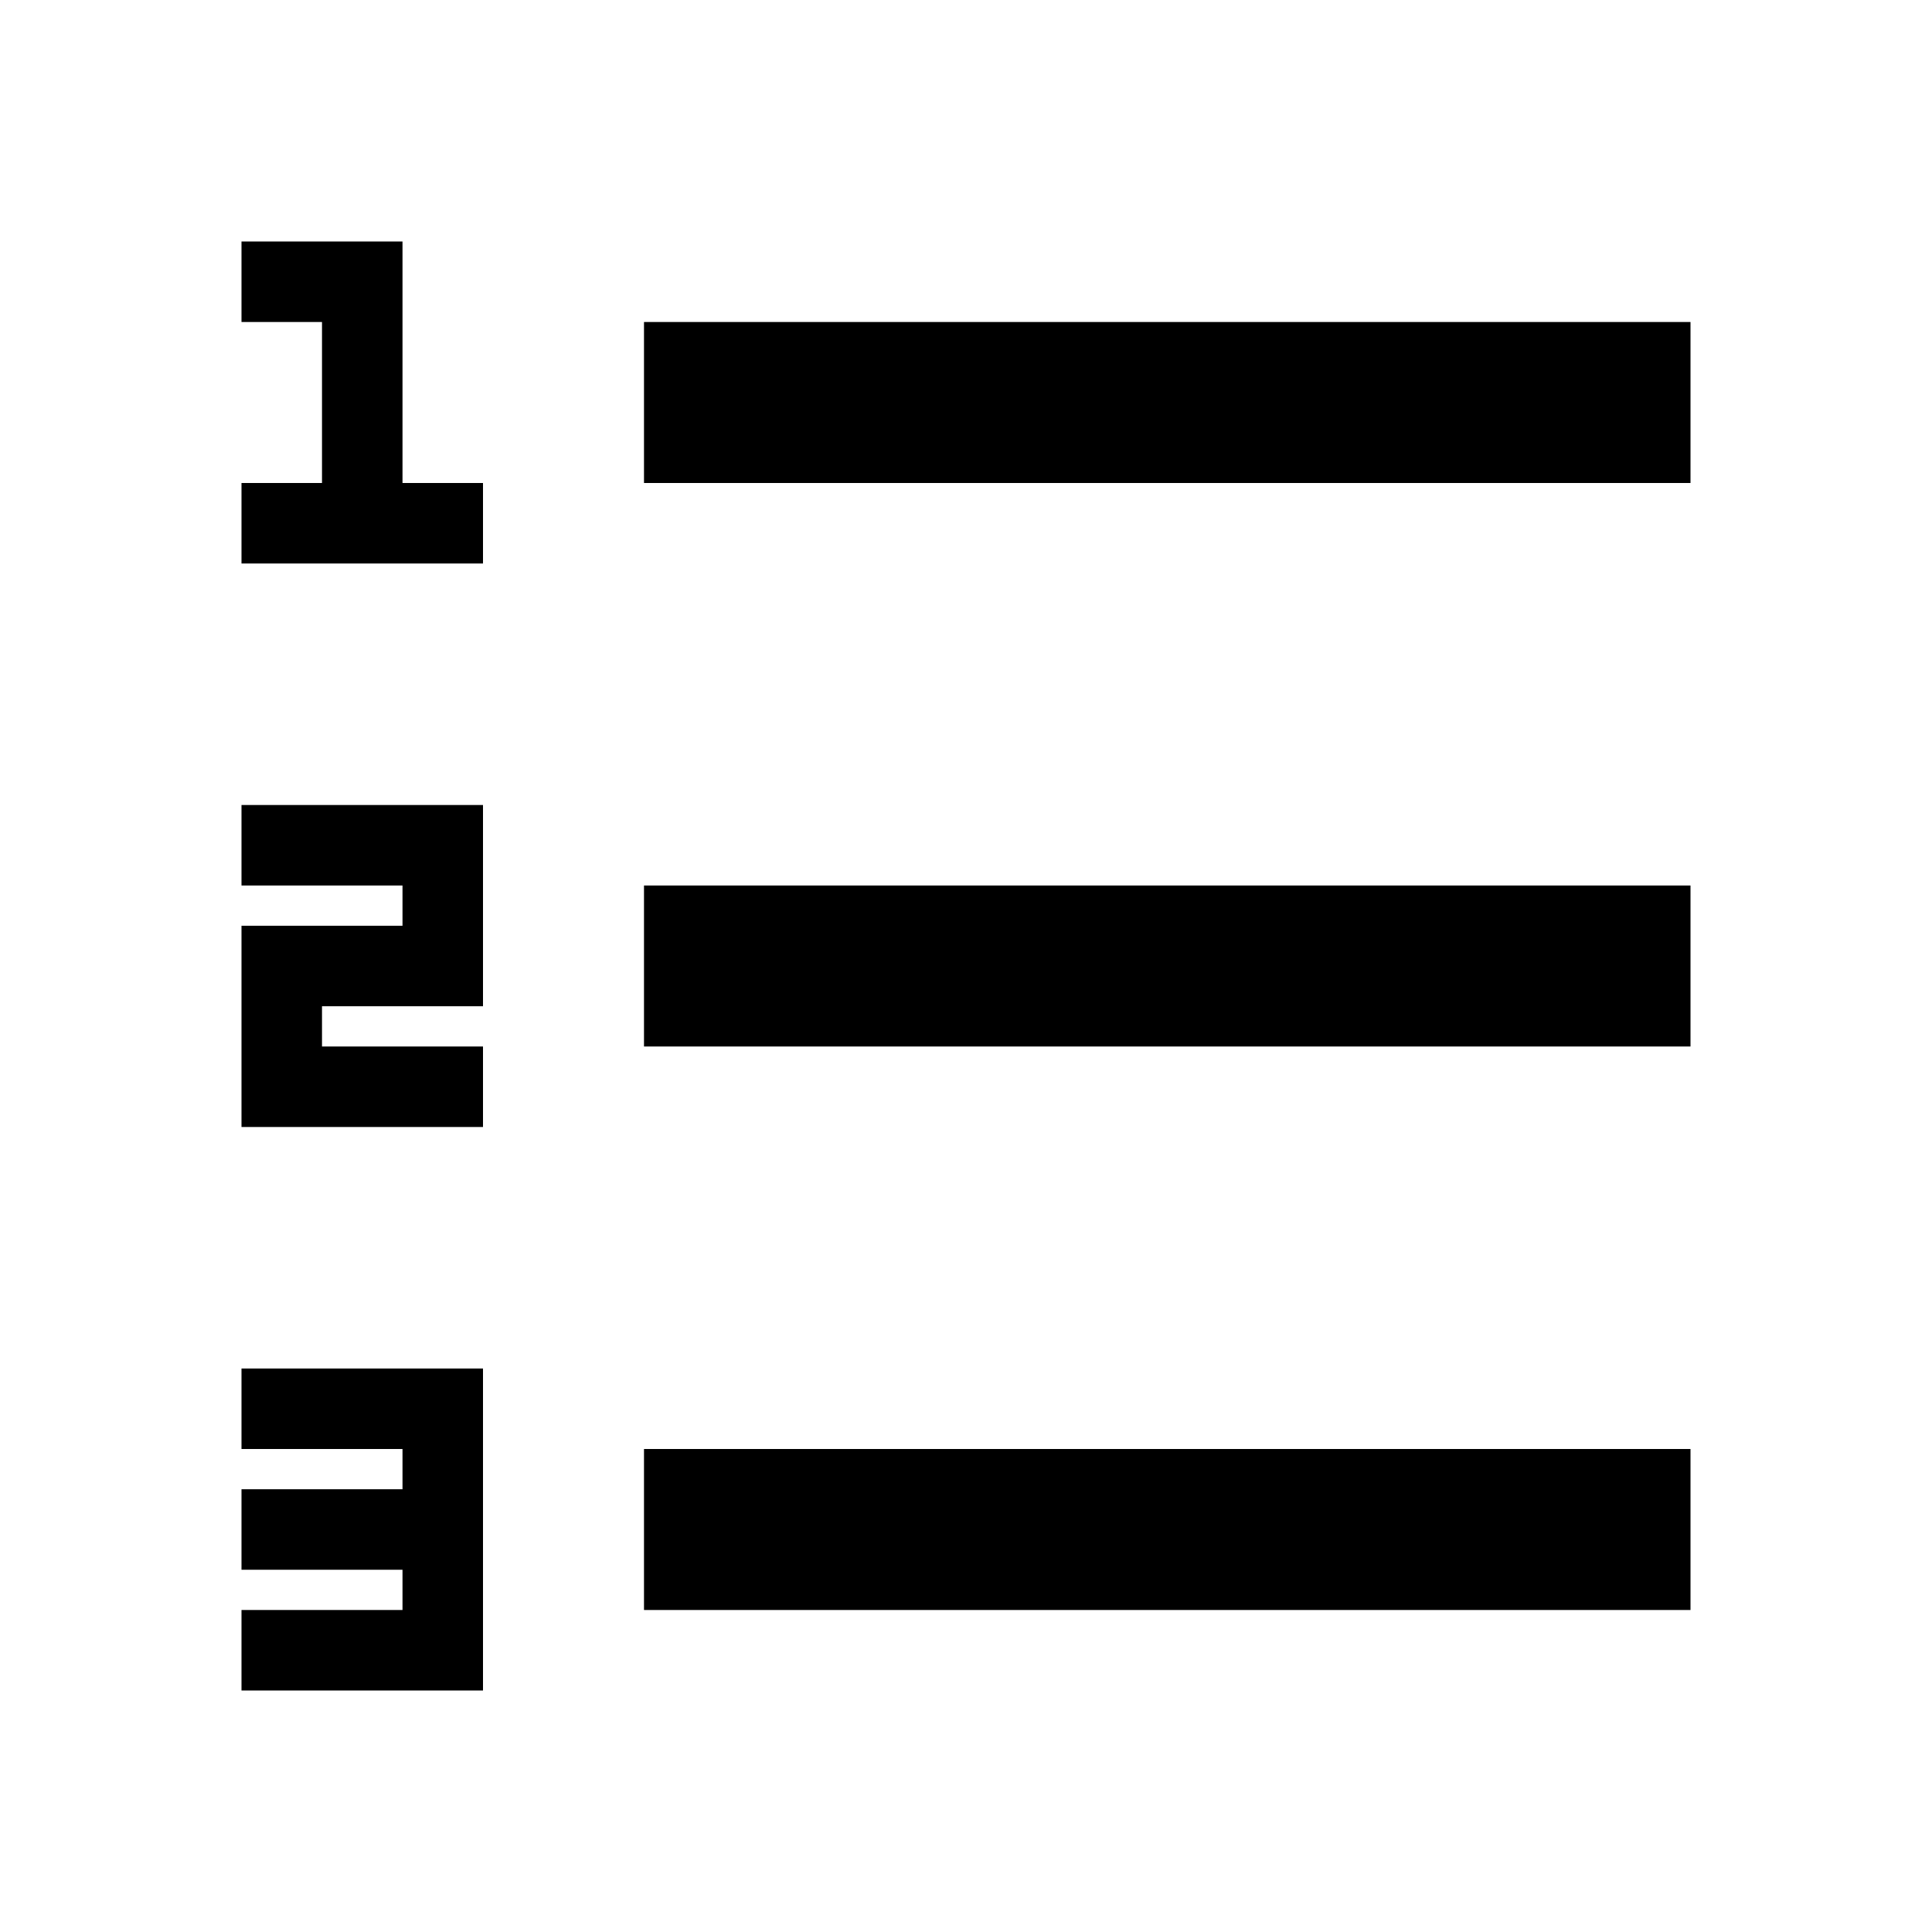
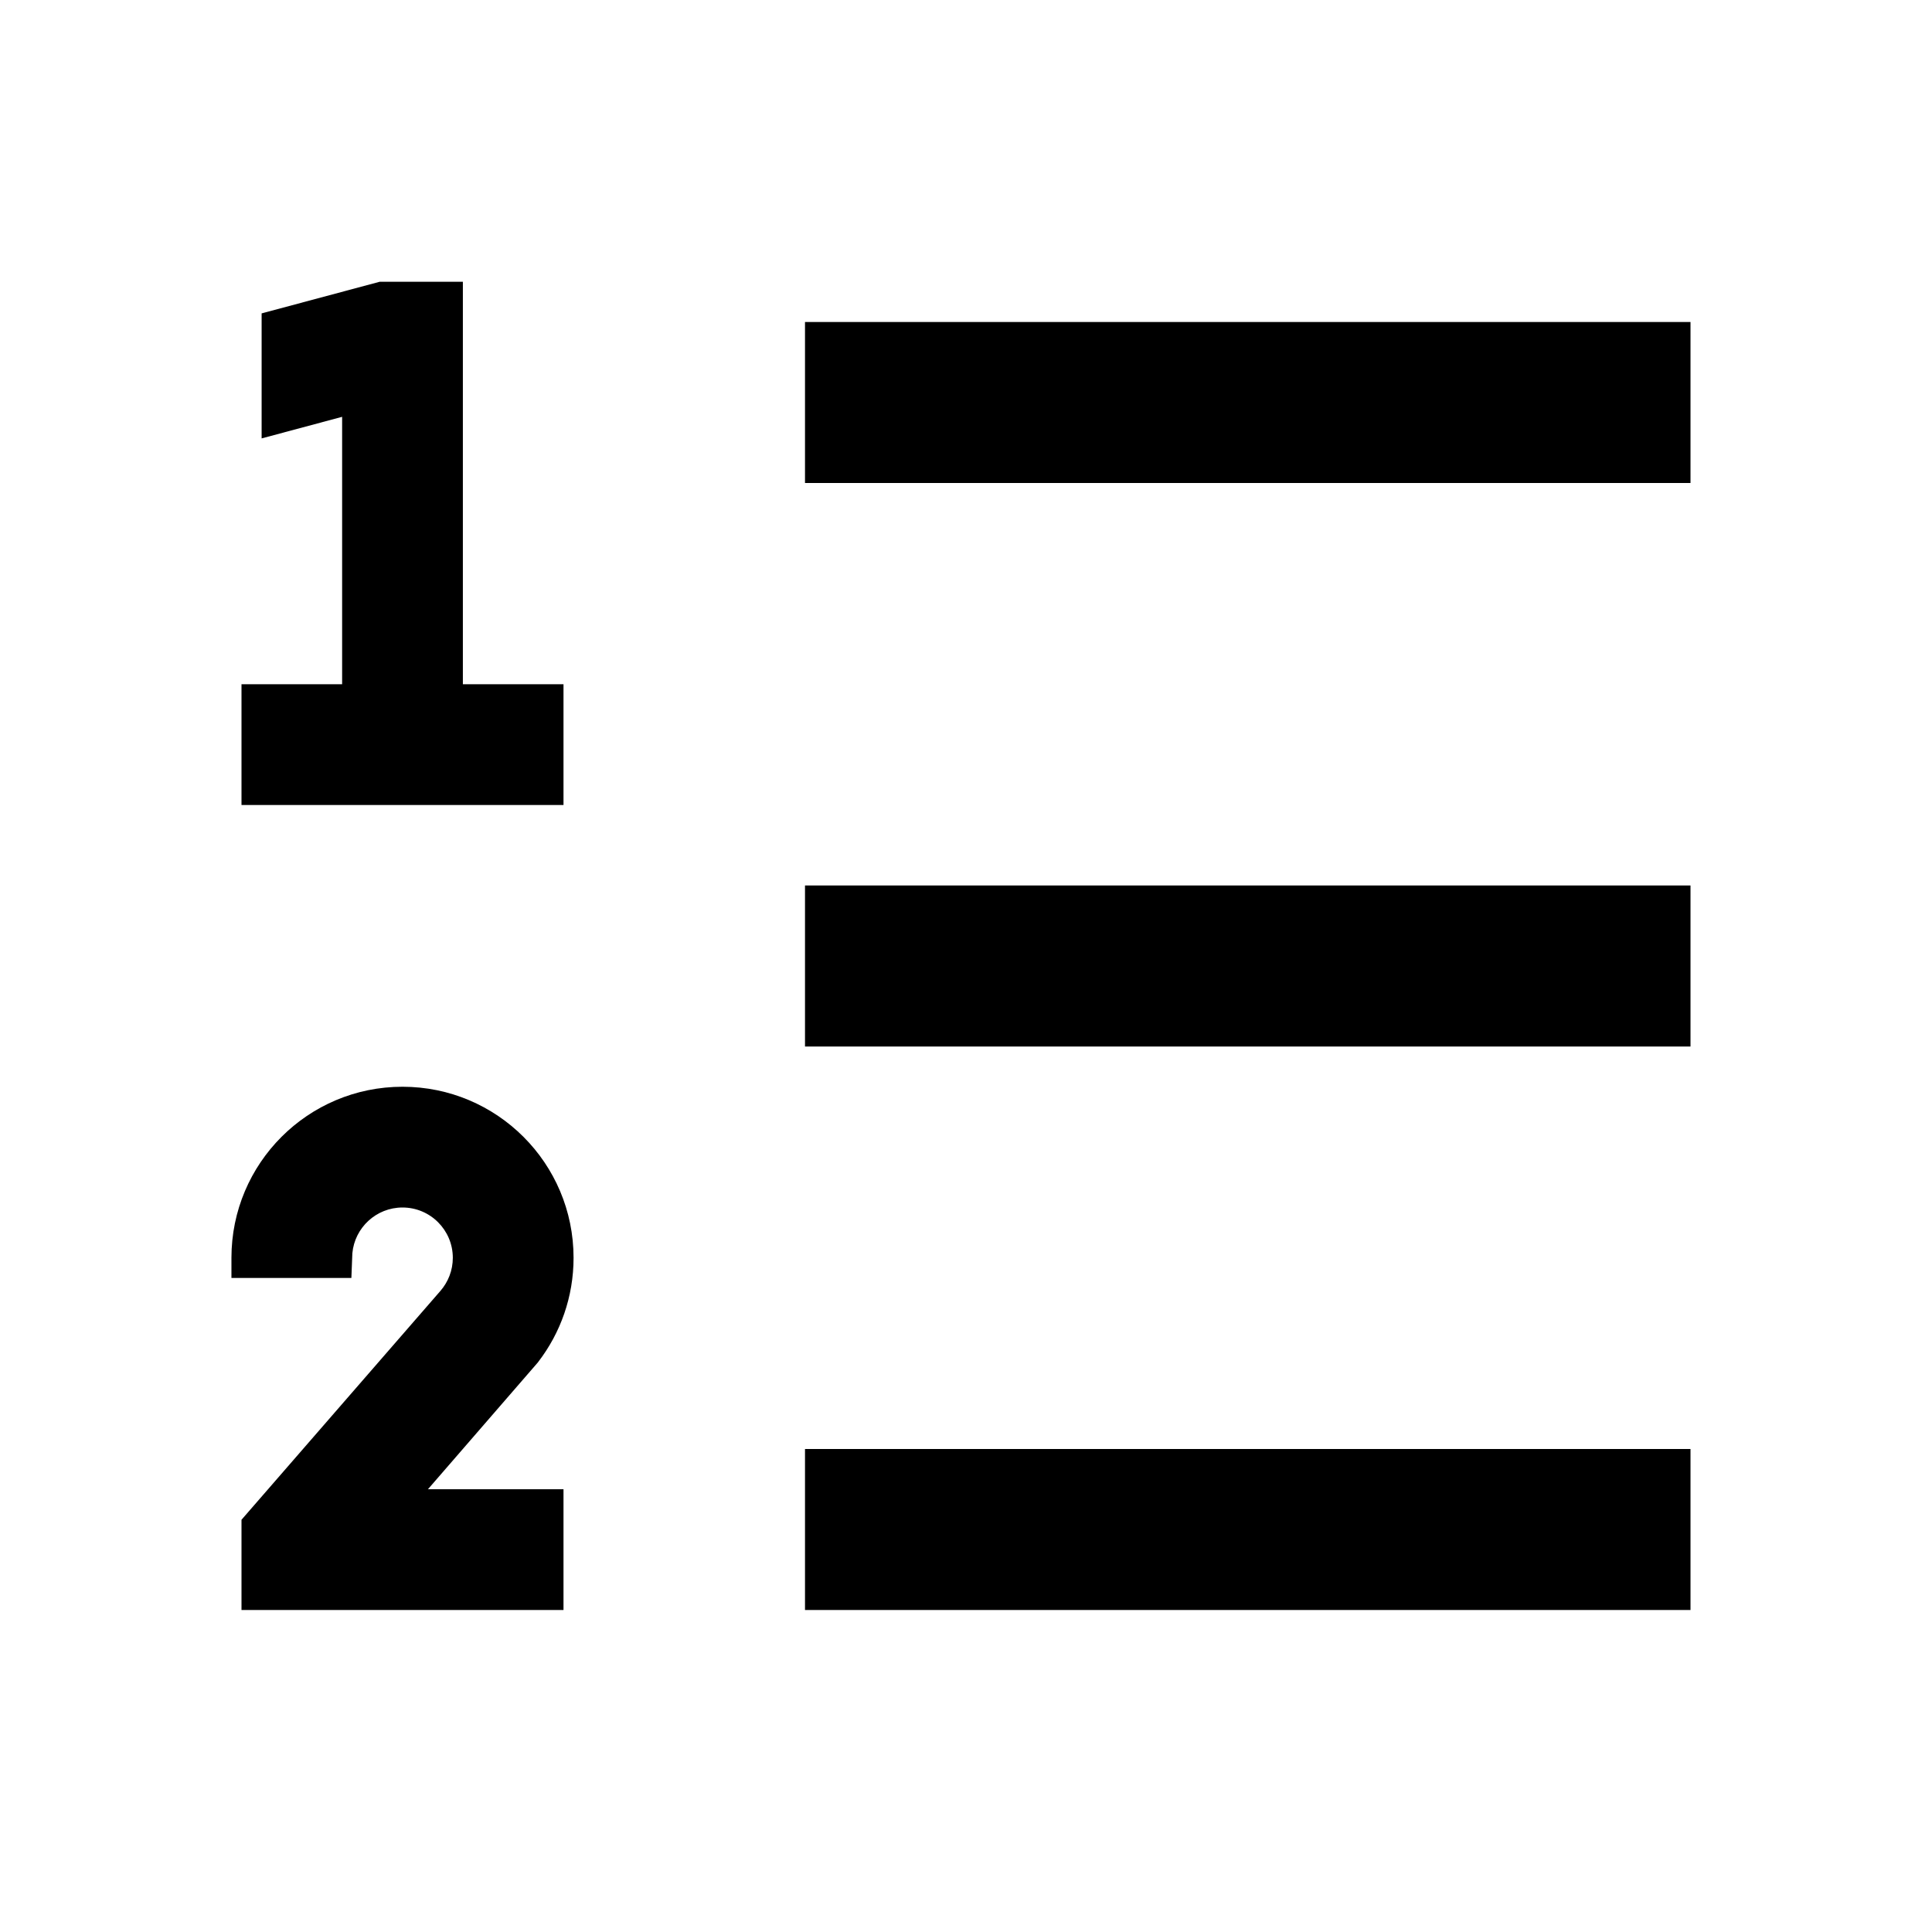
<svg xmlns="http://www.w3.org/2000/svg" viewBox="0 0 24 24" data-license="Apache License 2.0" data-source="RemixIcon" fill="currentColor">
-   <path d="M8 4H21V6H8V4ZM5 3V6H6V7H3V6H4V4H3V3H5ZM3 14V11.5H5V11H3V10H6V12.5H4V13H6V14H3ZM5 19.5H3V18.5H5V18H3V17H6V21H3V20H5V19.5ZM8 11H21V13H8V11ZM8 18H21V20H8V18Z" />
+   <path d="M5.75 3.5H4.717L3.25 3.893V5.446L4.25 5.178L4.25 8.5H3V10H7V8.5H5.75V3.5ZM10 4H21V6H10V4ZM10 11H21V13H10V11ZM10 18H21V20H10V18ZM2.875 15.625C2.875 14.451 3.826 13.5 5 13.5C6.174 13.5 7.125 14.451 7.125 15.625C7.125 16.111 6.962 16.559 6.687 16.917L6.683 16.923L5.316 18.5H7V20H3L3 18.879L5.472 16.035C5.567 15.925 5.625 15.782 5.625 15.625C5.625 15.28 5.345 15 5 15C4.674 15 4.406 15.25 4.377 15.569L4.365 15.875H2.875V15.625Z" />
</svg>
